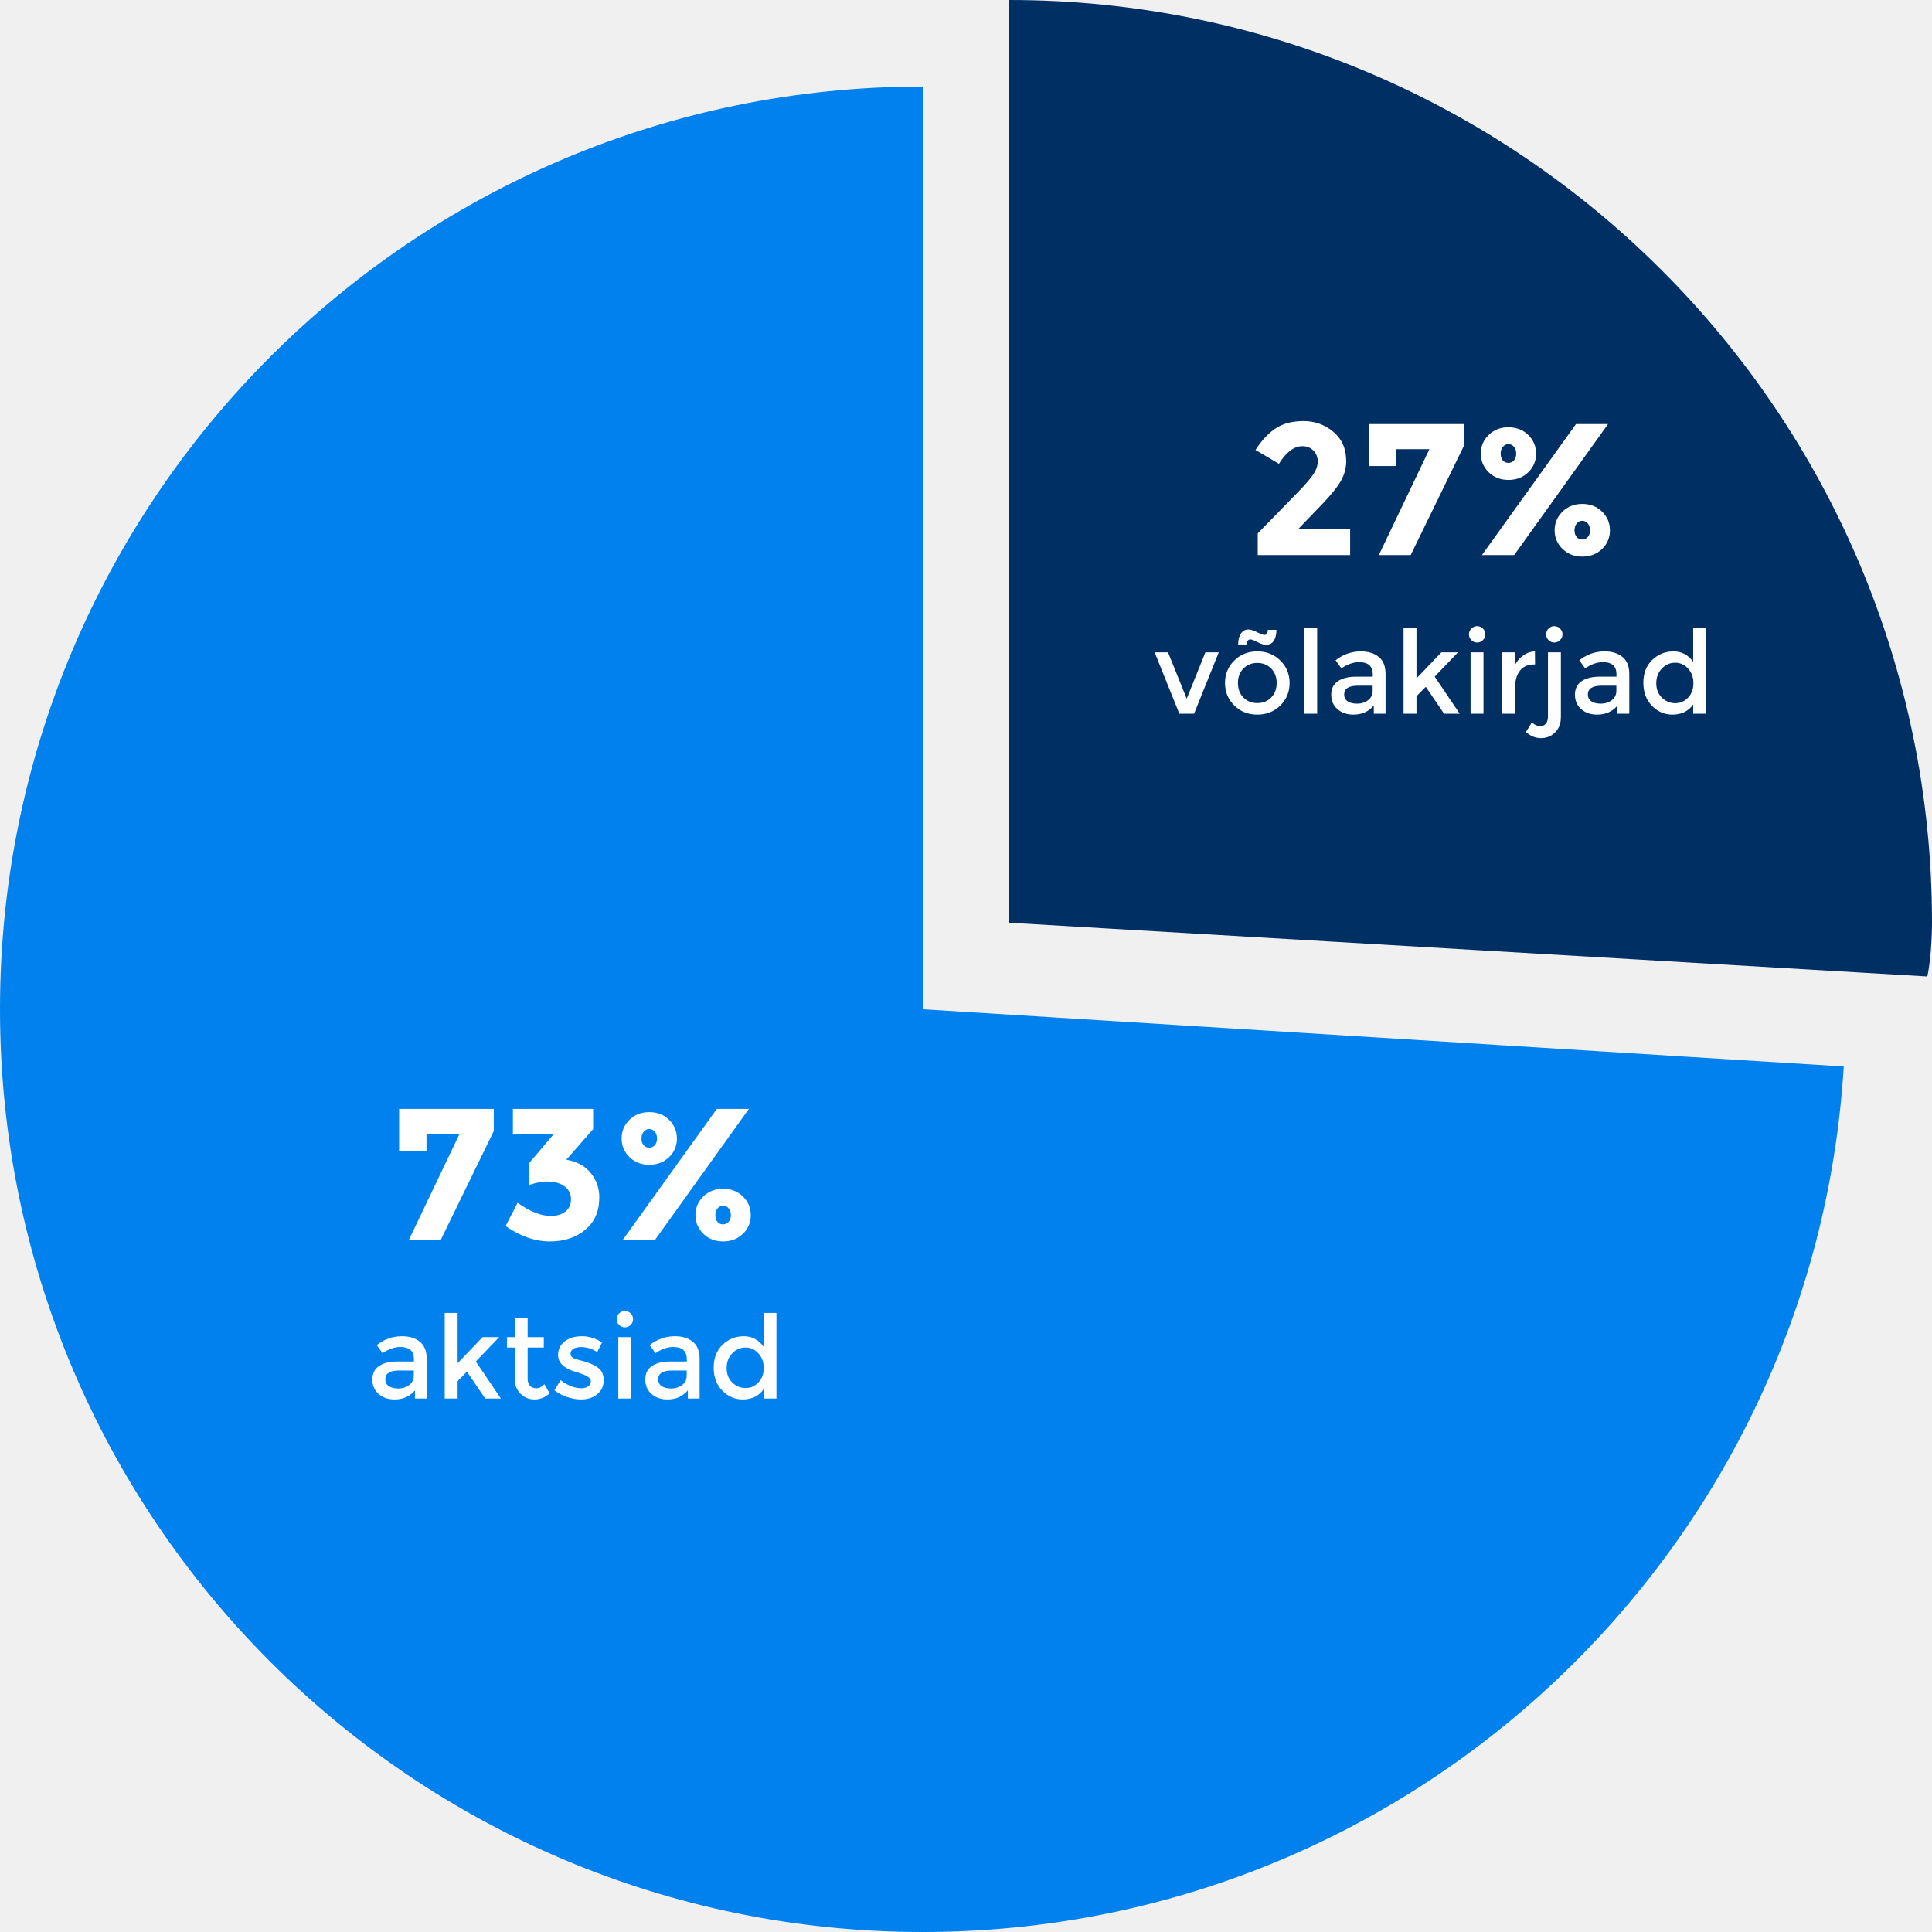
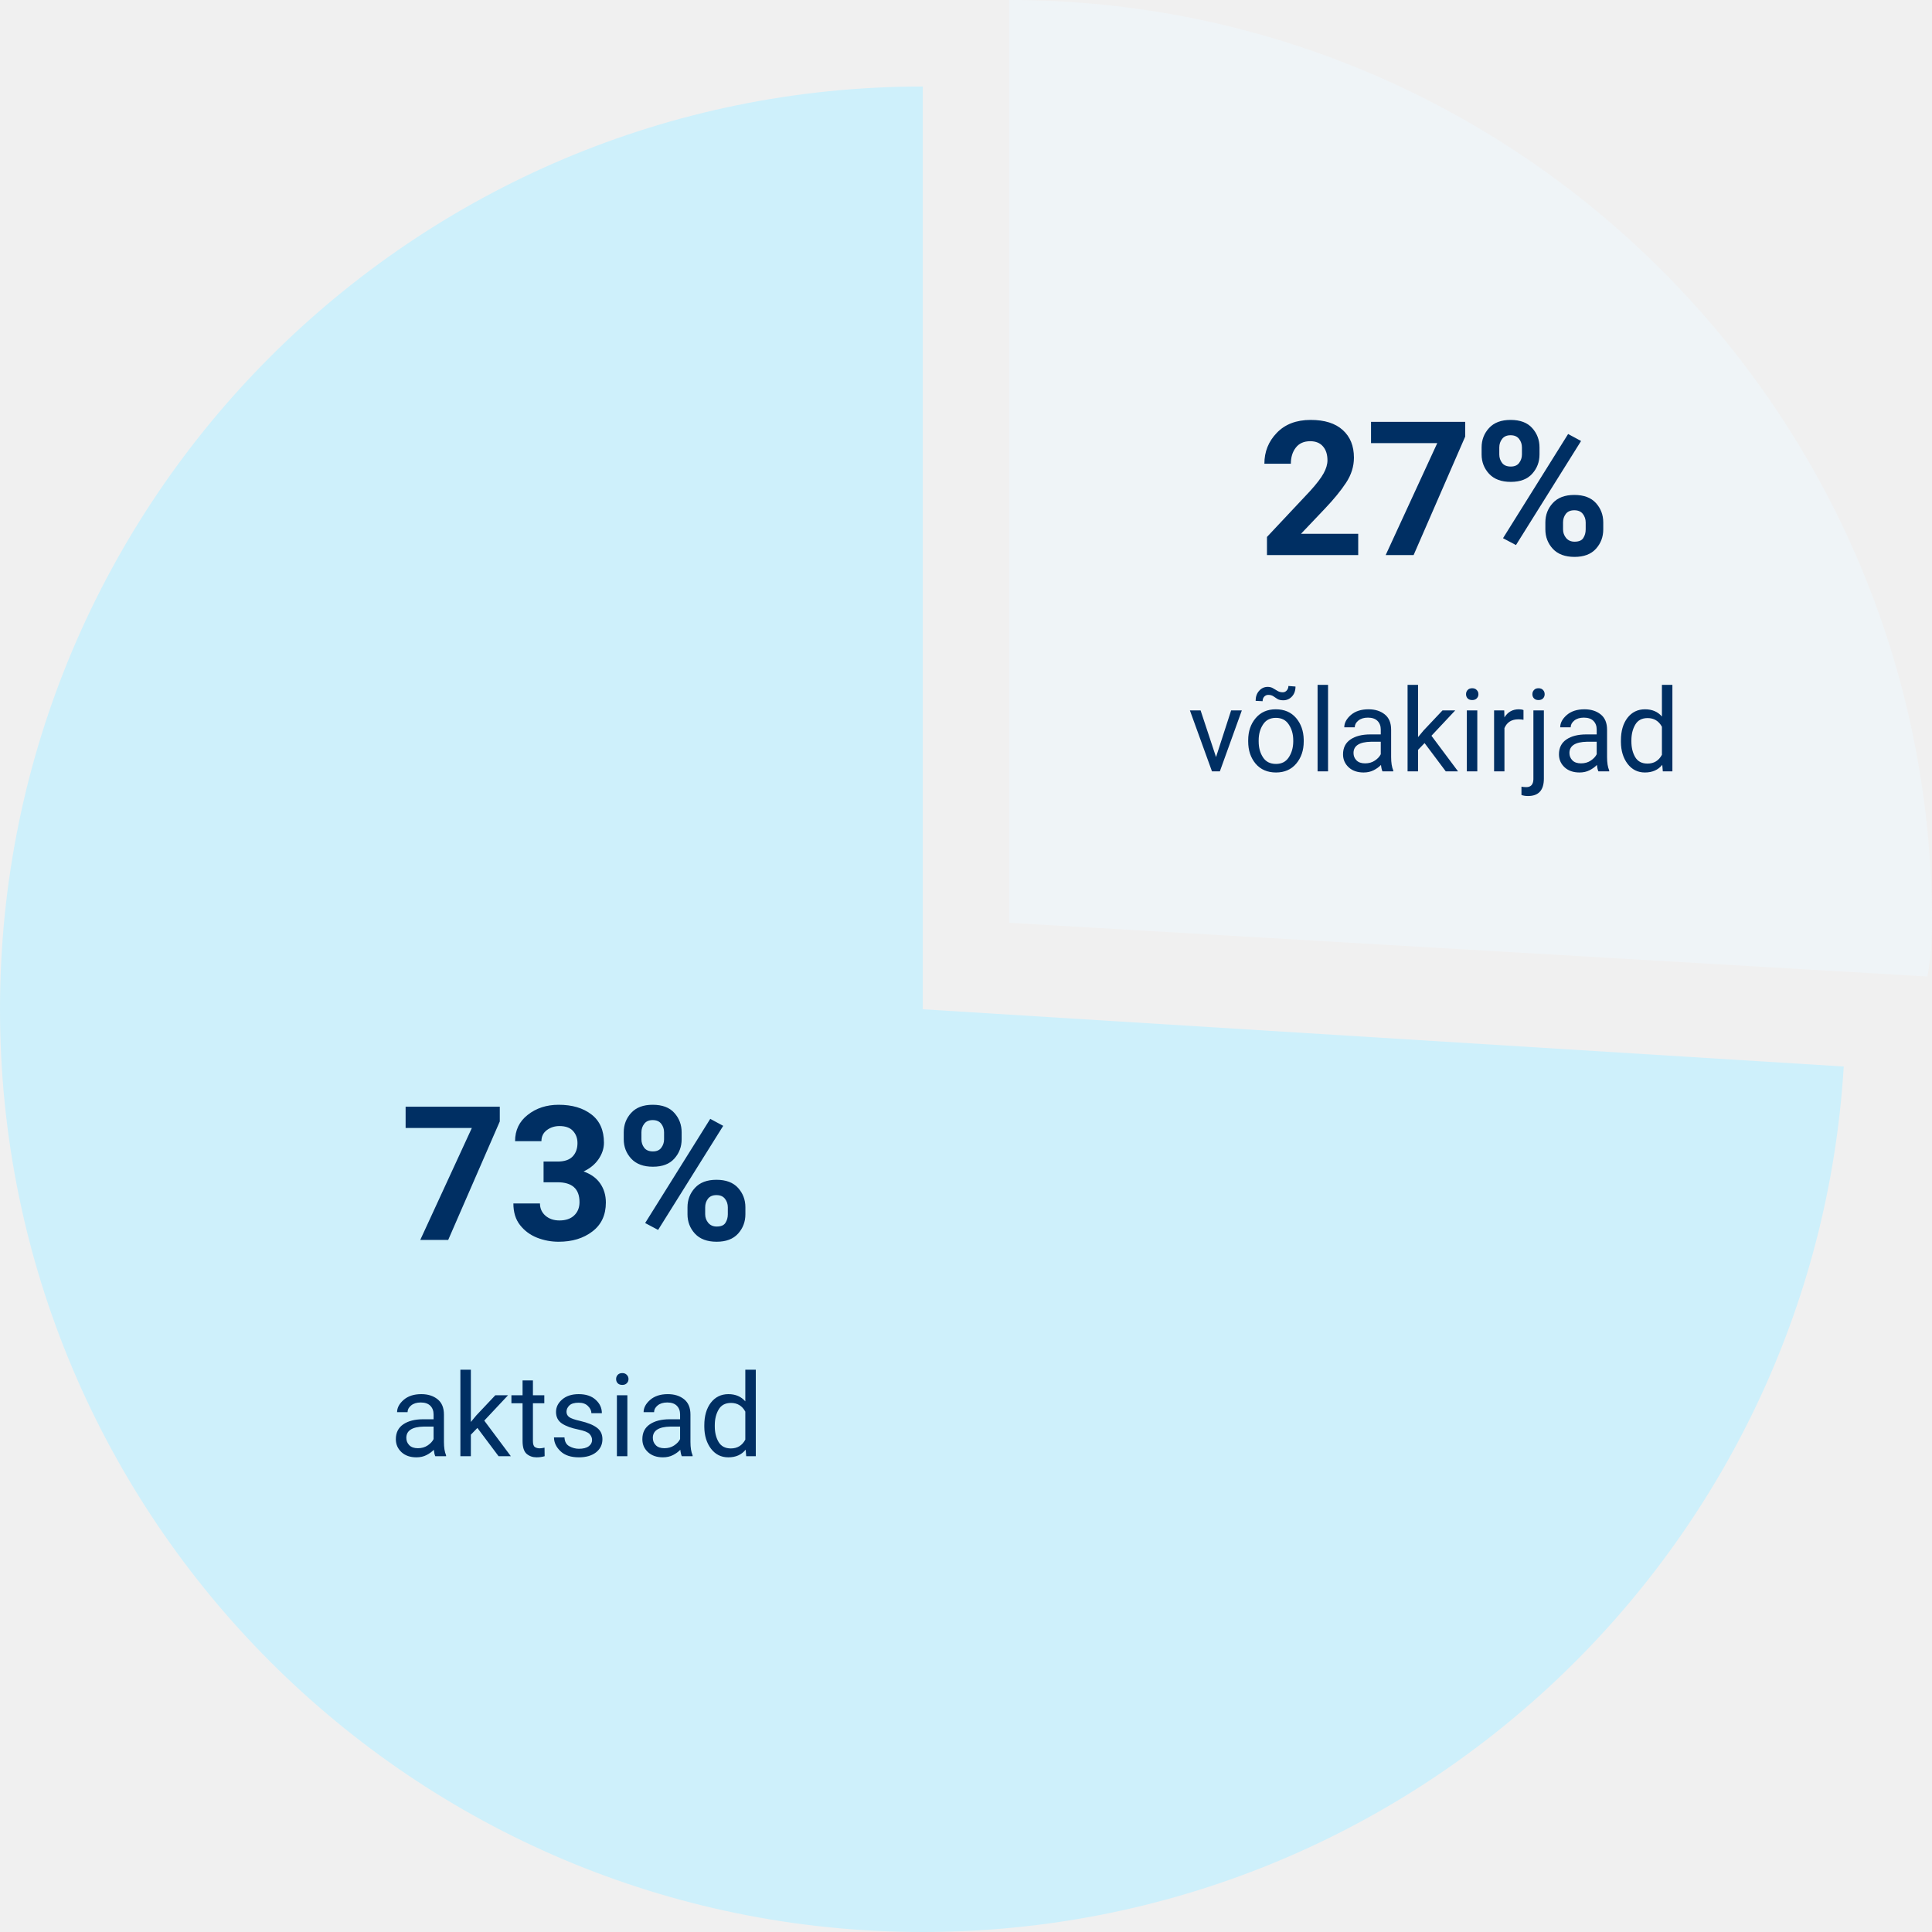
<svg xmlns="http://www.w3.org/2000/svg" width="268" height="268" viewBox="0 0 268 268">
  <g fill="none" fill-rule="evenodd">
-     <path fill="#002F63" d="M140,0 C210.692,0 268,57.308 268,128 C268,128 268,132.519 267.348,135.451 L140,128 L140,0 Z" />
-     <path fill="#0081EE" d="M128,12 C57.308,12 0,69.308 0,140 C0,210.692 57.308,268 128,268 C196.025,268 251.657,214.934 255.758,147.941 C255.758,147.941 128,140 128,140 L128,12 Z" />
-     <path fill="#FFFFFF" d="M55.365 159.65L55.365 153.826 68.495 153.826 68.495 156.894 61.137 172 56.717 172 63.737 157.31 59.161 157.31 59.161 159.65 55.365 159.65zM71.147 157.284L71.147 153.826 82.275 153.826 82.275 156.634 78.557 160.872C80.013 161.115 81.14 161.726 81.937 162.705 82.734 163.684 83.133 164.815 83.133 166.098 83.133 168.005 82.487 169.5 81.196 170.583 79.905 171.666 78.254 172.208 76.243 172.208 74.232 172.208 72.196 171.497 70.133 170.076L71.797 166.852C73.513 168.065 75.047 168.672 76.399 168.672 77.214 168.672 77.885 168.473 78.414 168.074 78.943 167.675 79.207 167.099 79.207 166.345 79.207 165.591 78.904 164.993 78.297 164.551 77.69 164.109 76.85 163.888 75.775 163.888 75.203 163.888 74.397 164.053 73.357 164.382L73.357 161.392 76.841 157.284 71.147 157.284zM103.881 153.826L90.855 172 86.383 172 99.435 153.826 103.881 153.826zM100.293 169.842C100.605 169.842 100.865 169.725 101.073 169.491 101.281 169.257 101.385 168.949 101.385 168.568 101.385 168.187 101.281 167.87 101.073 167.619 100.865 167.368 100.609 167.242 100.306 167.242 100.003 167.242 99.747 167.368 99.539 167.619 99.331 167.87 99.227 168.187 99.227 168.568 99.227 168.949 99.327 169.257 99.526 169.491 99.725 169.725 99.981 169.842 100.293 169.842zM103.049 171.155C102.321 171.857 101.407 172.208 100.306 172.208 99.205 172.208 98.291 171.853 97.563 171.142 96.835 170.431 96.471 169.569 96.471 168.555 96.471 167.541 96.835 166.679 97.563 165.968 98.291 165.257 99.205 164.902 100.306 164.902 101.407 164.902 102.321 165.257 103.049 165.968 103.777 166.679 104.141 167.545 104.141 168.568 104.141 169.591 103.777 170.453 103.049 171.155zM90.049 159.208C90.361 159.208 90.621 159.091 90.829 158.857 91.037 158.623 91.141 158.315 91.141 157.934 91.141 157.553 91.037 157.236 90.829 156.985 90.621 156.734 90.365 156.608 90.062 156.608 89.759 156.608 89.503 156.734 89.295 156.985 89.087 157.236 88.983 157.553 88.983 157.934 88.983 158.315 89.083 158.623 89.282 158.857 89.481 159.091 89.737 159.208 90.049 159.208zM92.805 160.521C92.077 161.223 91.163 161.574 90.062 161.574 88.961 161.574 88.047 161.219 87.319 160.508 86.591 159.797 86.227 158.935 86.227 157.921 86.227 156.907 86.591 156.045 87.319 155.334 88.047 154.623 88.961 154.268 90.062 154.268 91.163 154.268 92.077 154.623 92.805 155.334 93.533 156.045 93.897 156.911 93.897 157.934 93.897 158.957 93.533 159.819 92.805 160.521zM59.192 194L57.56 194 57.56 192.864C56.856 193.707 55.912 194.128 54.728 194.128 53.843 194.128 53.109 193.877 52.528 193.376 51.947 192.875 51.656 192.205 51.656 191.368 51.656 190.531 51.965 189.904 52.584 189.488 53.203 189.072 54.04 188.864 55.096 188.864L57.416 188.864 57.416 188.544C57.416 187.413 56.787 186.848 55.528 186.848 54.739 186.848 53.917 187.136 53.064 187.712L52.264 186.592C53.299 185.771 54.472 185.36 55.784 185.36 56.787 185.36 57.605 185.613 58.24 186.12 58.875 186.627 59.192 187.424 59.192 188.512L59.192 194zM57.4 190.832L57.4 190.112 55.384 190.112C54.093 190.112 53.448 190.517 53.448 191.328 53.448 191.744 53.608 192.061 53.928 192.28 54.248 192.499 54.693 192.608 55.264 192.608 55.835 192.608 56.333 192.448 56.76 192.128 57.187 191.808 57.4 191.376 57.4 190.832zM63.48 194L61.688 194 61.688 182.128 63.48 182.128 63.48 189.104 66.936 185.488 69.24 185.488 66.008 188.864 69.48 194 67.304 194 64.776 190.272 63.48 191.584 63.48 194zM73.192 186.928L73.192 191.248C73.192 191.653 73.299 191.976 73.512 192.216 73.725 192.456 74.024 192.576 74.408 192.576 74.792 192.576 75.16 192.389 75.512 192.016L76.248 193.28C75.619 193.845 74.923 194.128 74.16 194.128 73.397 194.128 72.747 193.864 72.208 193.336 71.669 192.808 71.4 192.096 71.4 191.2L71.4 186.928 70.328 186.928 70.328 185.488 71.4 185.488 71.4 182.816 73.192 182.816 73.192 185.488 75.432 185.488 75.432 186.928 73.192 186.928zM82.856 193.4C82.269 193.885 81.517 194.128 80.6 194.128 79.981 194.128 79.339 194.016 78.672 193.792 78.005 193.568 77.416 193.253 76.904 192.848L77.768 191.456C78.76 192.203 79.72 192.576 80.648 192.576 81.053 192.576 81.373 192.483 81.608 192.296 81.843 192.109 81.96 191.872 81.96 191.584 81.96 191.157 81.395 190.773 80.264 190.432 80.179 190.4 80.115 190.379 80.072 190.368 78.301 189.888 77.416 189.088 77.416 187.968 77.416 187.179 77.723 186.547 78.336 186.072 78.949 185.597 79.747 185.36 80.728 185.36 81.709 185.36 82.637 185.648 83.512 186.224L82.84 187.552C82.147 187.093 81.395 186.864 80.584 186.864 80.157 186.864 79.811 186.941 79.544 187.096 79.277 187.251 79.144 187.483 79.144 187.792 79.144 188.069 79.283 188.272 79.56 188.4 79.752 188.496 80.021 188.587 80.368 188.672 80.715 188.757 81.021 188.843 81.288 188.928 81.555 189.013 81.813 189.109 82.064 189.216 82.315 189.323 82.584 189.472 82.872 189.664 83.448 190.048 83.736 190.645 83.736 191.456 83.736 192.267 83.443 192.915 82.856 193.4zM87.56 194L85.768 194 85.768 185.488 87.56 185.488 87.56 194zM85.544 182.992C85.544 182.683 85.656 182.416 85.88 182.192 86.104 181.968 86.371 181.856 86.68 181.856 86.989 181.856 87.256 181.968 87.48 182.192 87.704 182.416 87.816 182.683 87.816 182.992 87.816 183.301 87.704 183.568 87.48 183.792 87.256 184.016 86.989 184.128 86.68 184.128 86.371 184.128 86.104 184.016 85.88 183.792 85.656 183.568 85.544 183.301 85.544 182.992zM97.048 194L95.416 194 95.416 192.864C94.712 193.707 93.768 194.128 92.584 194.128 91.699 194.128 90.965 193.877 90.384 193.376 89.803 192.875 89.512 192.205 89.512 191.368 89.512 190.531 89.821 189.904 90.44 189.488 91.059 189.072 91.896 188.864 92.952 188.864L95.272 188.864 95.272 188.544C95.272 187.413 94.643 186.848 93.384 186.848 92.595 186.848 91.773 187.136 90.92 187.712L90.12 186.592C91.155 185.771 92.328 185.36 93.64 185.36 94.643 185.36 95.461 185.613 96.096 186.12 96.731 186.627 97.048 187.424 97.048 188.512L97.048 194zM95.256 190.832L95.256 190.112 93.24 190.112C91.949 190.112 91.304 190.517 91.304 191.328 91.304 191.744 91.464 192.061 91.784 192.28 92.104 192.499 92.549 192.608 93.12 192.608 93.691 192.608 94.189 192.448 94.616 192.128 95.043 191.808 95.256 191.376 95.256 190.832zM100.2 192.912C99.4 192.101 99 191.035 99 189.712 99 188.389 99.411 187.333 100.232 186.544 101.053 185.755 102.032 185.36 103.168 185.36 104.304 185.36 105.219 185.84 105.912 186.8L105.912 182.128 107.704 182.128 107.704 194 105.912 194 105.912 192.72C105.251 193.659 104.285 194.128 103.016 194.128 101.939 194.128 101 193.723 100.2 192.912zM101.576 191.776C102.099 192.288 102.712 192.544 103.416 192.544 104.12 192.544 104.717 192.285 105.208 191.768 105.699 191.251 105.944 190.587 105.944 189.776 105.944 188.965 105.699 188.288 105.208 187.744 104.717 187.2 104.115 186.928 103.4 186.928 102.685 186.928 102.072 187.2 101.56 187.744 101.048 188.288 100.792 188.968 100.792 189.784 100.792 190.6 101.053 191.264 101.576 191.776zM182.1 65.911C182.559 65.261 182.789 64.633 182.789 64.026 182.789 63.419 182.59 62.912 182.191 62.505 181.792 62.098 181.281 61.894 180.657 61.894 179.513 61.894 178.43 62.709 177.407 64.338L174.157 62.414C175.006 61.097 175.938 60.1 176.952 59.424 177.966 58.748 179.257 58.41 180.826 58.41 182.395 58.41 183.773 58.908 184.96 59.905 186.147 60.902 186.741 62.258 186.741 63.974 186.741 64.91 186.503 65.807 186.026 66.665 185.549 67.523 184.67 68.619 183.387 69.954L180.111 73.36 187.287 73.36 187.287 77 174.469 77 174.469 73.984 179.799 68.524C180.874 67.432 181.641 66.561 182.1 65.911zM189.913 64.65L189.913 58.826 203.043 58.826 203.043 61.894 195.685 77 191.265 77 198.285 62.31 193.709 62.31 193.709 64.65 189.913 64.65zM223.063 58.826L210.037 77 205.565 77 218.617 58.826 223.063 58.826zM219.475 74.842C219.787 74.842 220.047 74.725 220.255 74.491 220.463 74.257 220.567 73.949 220.567 73.568 220.567 73.187 220.463 72.87 220.255 72.619 220.047 72.368 219.791 72.242 219.488 72.242 219.185 72.242 218.929 72.368 218.721 72.619 218.513 72.87 218.409 73.187 218.409 73.568 218.409 73.949 218.509 74.257 218.708 74.491 218.907 74.725 219.163 74.842 219.475 74.842zM222.231 76.155C221.503 76.857 220.589 77.208 219.488 77.208 218.387 77.208 217.473 76.853 216.745 76.142 216.017 75.431 215.653 74.569 215.653 73.555 215.653 72.541 216.017 71.679 216.745 70.968 217.473 70.257 218.387 69.902 219.488 69.902 220.589 69.902 221.503 70.257 222.231 70.968 222.959 71.679 223.323 72.545 223.323 73.568 223.323 74.591 222.959 75.453 222.231 76.155zM209.231 64.208C209.543 64.208 209.803 64.091 210.011 63.857 210.219 63.623 210.323 63.315 210.323 62.934 210.323 62.553 210.219 62.236 210.011 61.985 209.803 61.734 209.547 61.608 209.244 61.608 208.941 61.608 208.685 61.734 208.477 61.985 208.269 62.236 208.165 62.553 208.165 62.934 208.165 63.315 208.265 63.623 208.464 63.857 208.663 64.091 208.919 64.208 209.231 64.208zM211.987 65.521C211.259 66.223 210.345 66.574 209.244 66.574 208.143 66.574 207.229 66.219 206.501 65.508 205.773 64.797 205.409 63.935 205.409 62.921 205.409 61.907 205.773 61.045 206.501 60.334 207.229 59.623 208.143 59.268 209.244 59.268 210.345 59.268 211.259 59.623 211.987 60.334 212.715 61.045 213.079 61.911 213.079 62.934 213.079 63.957 212.715 64.819 211.987 65.521zM163.592 99L160.168 90.488 162.024 90.488 164.616 96.92 167.208 90.488 169.064 90.488 165.64 99 163.592 99zM174.408 97.528C175.187 97.528 175.829 97.269 176.336 96.752 176.843 96.235 177.096 95.565 177.096 94.744 177.096 93.923 176.843 93.253 176.336 92.736 175.829 92.219 175.187 91.96 174.408 91.96 173.629 91.96 172.987 92.219 172.48 92.736 171.973 93.253 171.72 93.923 171.72 94.744 171.72 95.565 171.973 96.235 172.48 96.752 172.987 97.269 173.629 97.528 174.408 97.528zM174.408 99.128C173.128 99.128 172.061 98.704 171.208 97.856 170.355 97.008 169.928 95.971 169.928 94.744 169.928 93.517 170.355 92.48 171.208 91.632 172.061 90.784 173.128 90.36 174.408 90.36 175.688 90.36 176.755 90.784 177.608 91.632 178.461 92.48 178.888 93.517 178.888 94.744 178.888 95.971 178.461 97.008 177.608 97.856 176.755 98.704 175.688 99.128 174.408 99.128zM175.592 89.448C175.315 89.448 174.928 89.323 174.432 89.072 173.936 88.821 173.619 88.696 173.48 88.696 173.128 88.696 172.947 88.931 172.936 89.4L171.752 89.4C171.752 88.781 171.877 88.28 172.128 87.896 172.379 87.512 172.728 87.32 173.176 87.32 173.464 87.32 173.864 87.445 174.376 87.696 174.888 87.947 175.224 88.072 175.384 88.072 175.704 88.072 175.864 87.837 175.864 87.368L177.064 87.368C177.032 88.755 176.541 89.448 175.592 89.448zM182.712 99L180.92 99 180.92 87.128 182.712 87.128 182.712 99zM192.2 99L190.568 99 190.568 97.864C189.864 98.707 188.92 99.128 187.736 99.128 186.851 99.128 186.117 98.877 185.536 98.376 184.955 97.875 184.664 97.205 184.664 96.368 184.664 95.531 184.973 94.904 185.592 94.488 186.211 94.072 187.048 93.864 188.104 93.864L190.424 93.864 190.424 93.544C190.424 92.413 189.795 91.848 188.536 91.848 187.747 91.848 186.925 92.136 186.072 92.712L185.272 91.592C186.307 90.771 187.48 90.36 188.792 90.36 189.795 90.36 190.613 90.613 191.248 91.12 191.883 91.627 192.2 92.424 192.2 93.512L192.2 99zM190.408 95.832L190.408 95.112 188.392 95.112C187.101 95.112 186.456 95.517 186.456 96.328 186.456 96.744 186.616 97.061 186.936 97.28 187.256 97.499 187.701 97.608 188.272 97.608 188.843 97.608 189.341 97.448 189.768 97.128 190.195 96.808 190.408 96.376 190.408 95.832zM196.488 99L194.696 99 194.696 87.128 196.488 87.128 196.488 94.104 199.944 90.488 202.248 90.488 199.016 93.864 202.488 99 200.312 99 197.784 95.272 196.488 96.584 196.488 99zM205.784 99L203.992 99 203.992 90.488 205.784 90.488 205.784 99zM203.768 87.992C203.768 87.683 203.88 87.416 204.104 87.192 204.328 86.968 204.595 86.856 204.904 86.856 205.213 86.856 205.48 86.968 205.704 87.192 205.928 87.416 206.04 87.683 206.04 87.992 206.04 88.301 205.928 88.568 205.704 88.792 205.48 89.016 205.213 89.128 204.904 89.128 204.595 89.128 204.328 89.016 204.104 88.792 203.88 88.568 203.768 88.301 203.768 87.992zM212.84 92.168C211.955 92.168 211.288 92.456 210.84 93.032 210.392 93.608 210.168 94.381 210.168 95.352L210.168 99 208.376 99 208.376 90.488 210.168 90.488 210.168 92.2C210.456 91.667 210.848 91.229 211.344 90.888 211.84 90.547 212.365 90.371 212.92 90.36L212.936 92.168 212.84 92.168zM214.728 99.4L214.728 90.488 216.52 90.488 216.52 99.464C216.52 100.36 216.251 101.072 215.712 101.6 215.173 102.128 214.523 102.392 213.76 102.392 212.997 102.392 212.301 102.109 211.672 101.544L212.504 100.2C212.867 100.552 213.232 100.728 213.6 100.728 213.968 100.728 214.248 100.611 214.44 100.376 214.632 100.141 214.728 99.816 214.728 99.4zM214.472 87.992C214.472 87.683 214.584 87.416 214.808 87.192 215.032 86.968 215.299 86.856 215.608 86.856 215.917 86.856 216.184 86.968 216.408 87.192 216.632 87.416 216.744 87.683 216.744 87.992 216.744 88.301 216.632 88.568 216.408 88.792 216.184 89.016 215.917 89.128 215.608 89.128 215.299 89.128 215.032 89.016 214.808 88.792 214.584 88.568 214.472 88.301 214.472 87.992zM226.008 99L224.376 99 224.376 97.864C223.672 98.707 222.728 99.128 221.544 99.128 220.659 99.128 219.925 98.877 219.344 98.376 218.763 97.875 218.472 97.205 218.472 96.368 218.472 95.531 218.781 94.904 219.4 94.488 220.019 94.072 220.856 93.864 221.912 93.864L224.232 93.864 224.232 93.544C224.232 92.413 223.603 91.848 222.344 91.848 221.555 91.848 220.733 92.136 219.88 92.712L219.08 91.592C220.115 90.771 221.288 90.36 222.6 90.36 223.603 90.36 224.421 90.613 225.056 91.12 225.691 91.627 226.008 92.424 226.008 93.512L226.008 99zM224.216 95.832L224.216 95.112 222.2 95.112C220.909 95.112 220.264 95.517 220.264 96.328 220.264 96.744 220.424 97.061 220.744 97.28 221.064 97.499 221.509 97.608 222.08 97.608 222.651 97.608 223.149 97.448 223.576 97.128 224.003 96.808 224.216 96.376 224.216 95.832zM229.16 97.912C228.36 97.101 227.96 96.035 227.96 94.712 227.96 93.389 228.371 92.333 229.192 91.544 230.013 90.755 230.992 90.36 232.128 90.36 233.264 90.36 234.179 90.84 234.872 91.8L234.872 87.128 236.664 87.128 236.664 99 234.872 99 234.872 97.72C234.211 98.659 233.245 99.128 231.976 99.128 230.899 99.128 229.96 98.723 229.16 97.912zM230.536 96.776C231.059 97.288 231.672 97.544 232.376 97.544 233.08 97.544 233.677 97.285 234.168 96.768 234.659 96.251 234.904 95.587 234.904 94.776 234.904 93.965 234.659 93.288 234.168 92.744 233.677 92.2 233.075 91.928 232.36 91.928 231.645 91.928 231.032 92.2 230.52 92.744 230.008 93.288 229.752 93.968 229.752 94.784 229.752 95.6 230.013 96.264 230.536 96.776z" />
+     <path fill="#EFF4F7" d="M140,0 C210.692,0 268,57.308 268,128 C268,128 268,132.519 267.348,135.451 L140,128 L140,0 Z" />
+     <path fill="#CEF0FB" d="M128,12 C57.308,12 0,69.308 0,140 C0,210.692 57.308,268 128,268 C196.025,268 251.657,214.934 255.758,147.941 C255.758,147.941 128,140 128,140 L128,12 Z" />
+     <text fill="#002F63" font-family="Roboto-Bold, Roboto" font-size="26" font-weight="bold">
+       <tspan x="55.485" y="172">73%</tspan>
+       <tspan x="104.515" y="172" font-size="22"> </tspan>
+       <tspan x="54.051" y="202" font-family="Roboto-Regular, Roboto" font-size="16" font-weight="normal">aktsiad</tspan>
+     </text>
+     <text fill="#002F63" font-family="Roboto-Bold, Roboto" font-size="26" font-weight="bold">
+       <tspan x="174.485" y="77">27%</tspan>
+       <tspan x="223.515" y="77" font-size="22"> </tspan>
+       <tspan x="164.793" y="107" font-family="Roboto-Regular, Roboto" font-size="16" font-weight="normal">võlakirjad</tspan>
+     </text>
  </g>
</svg>
